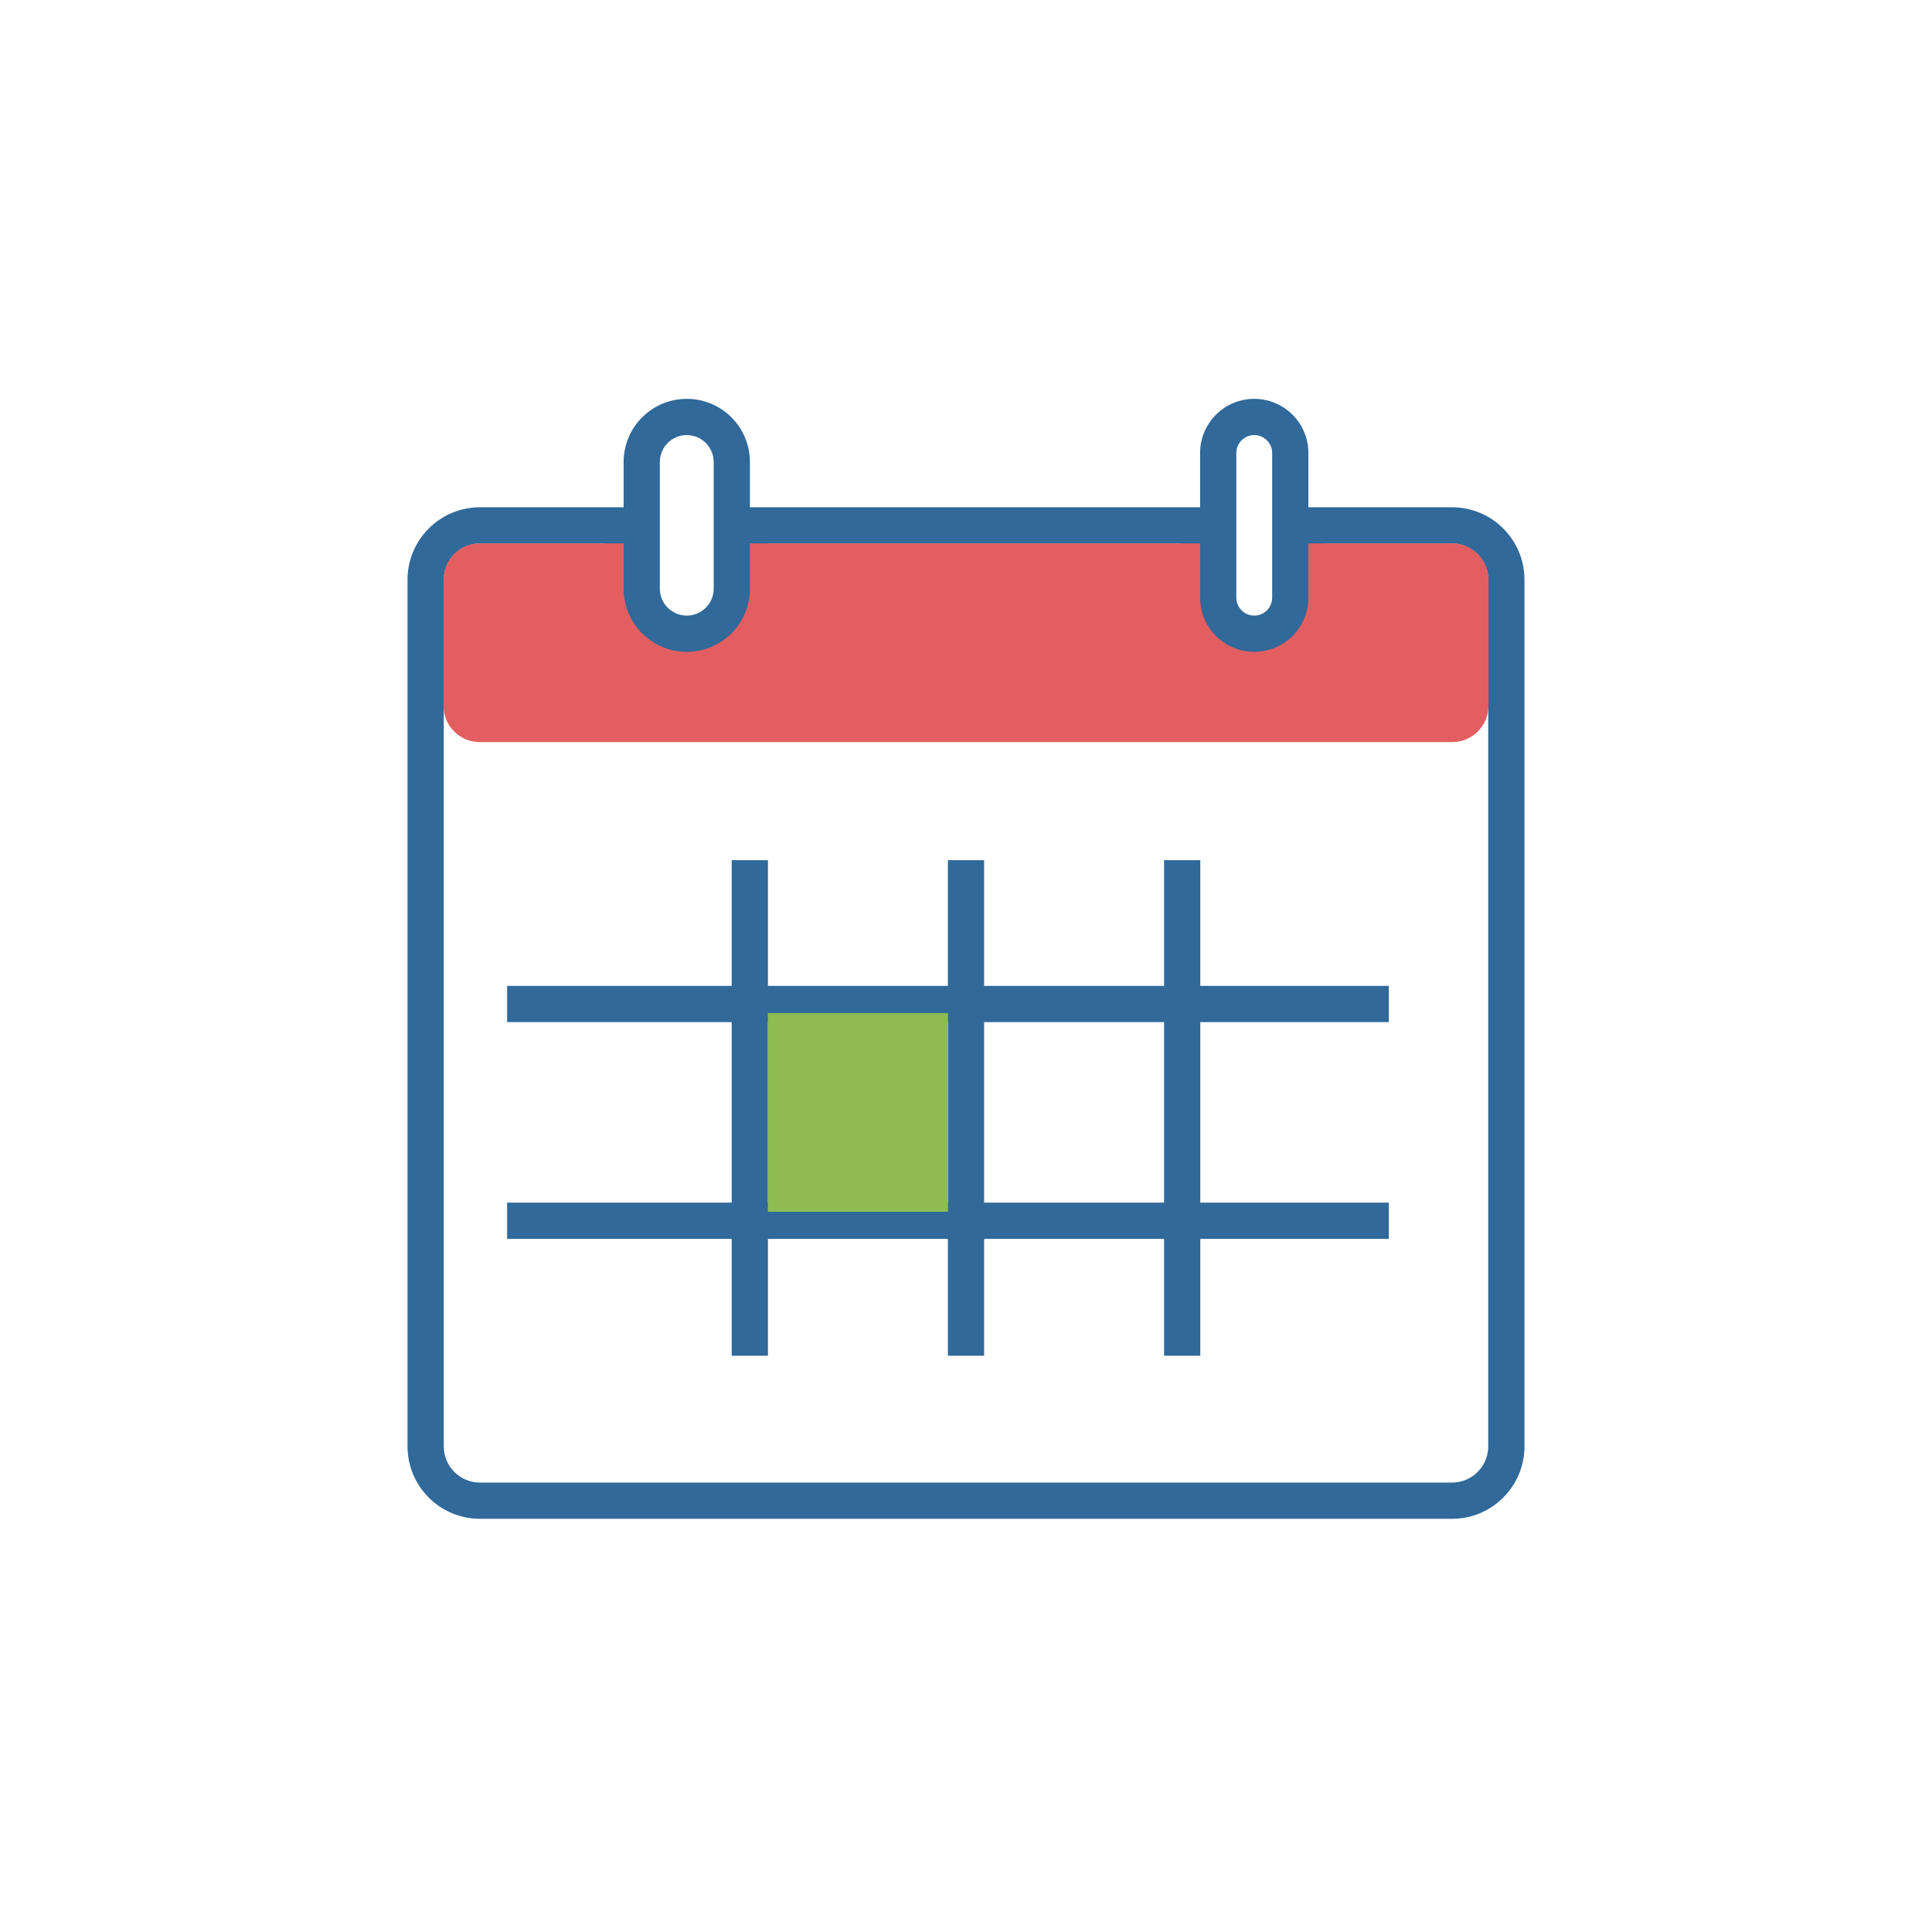
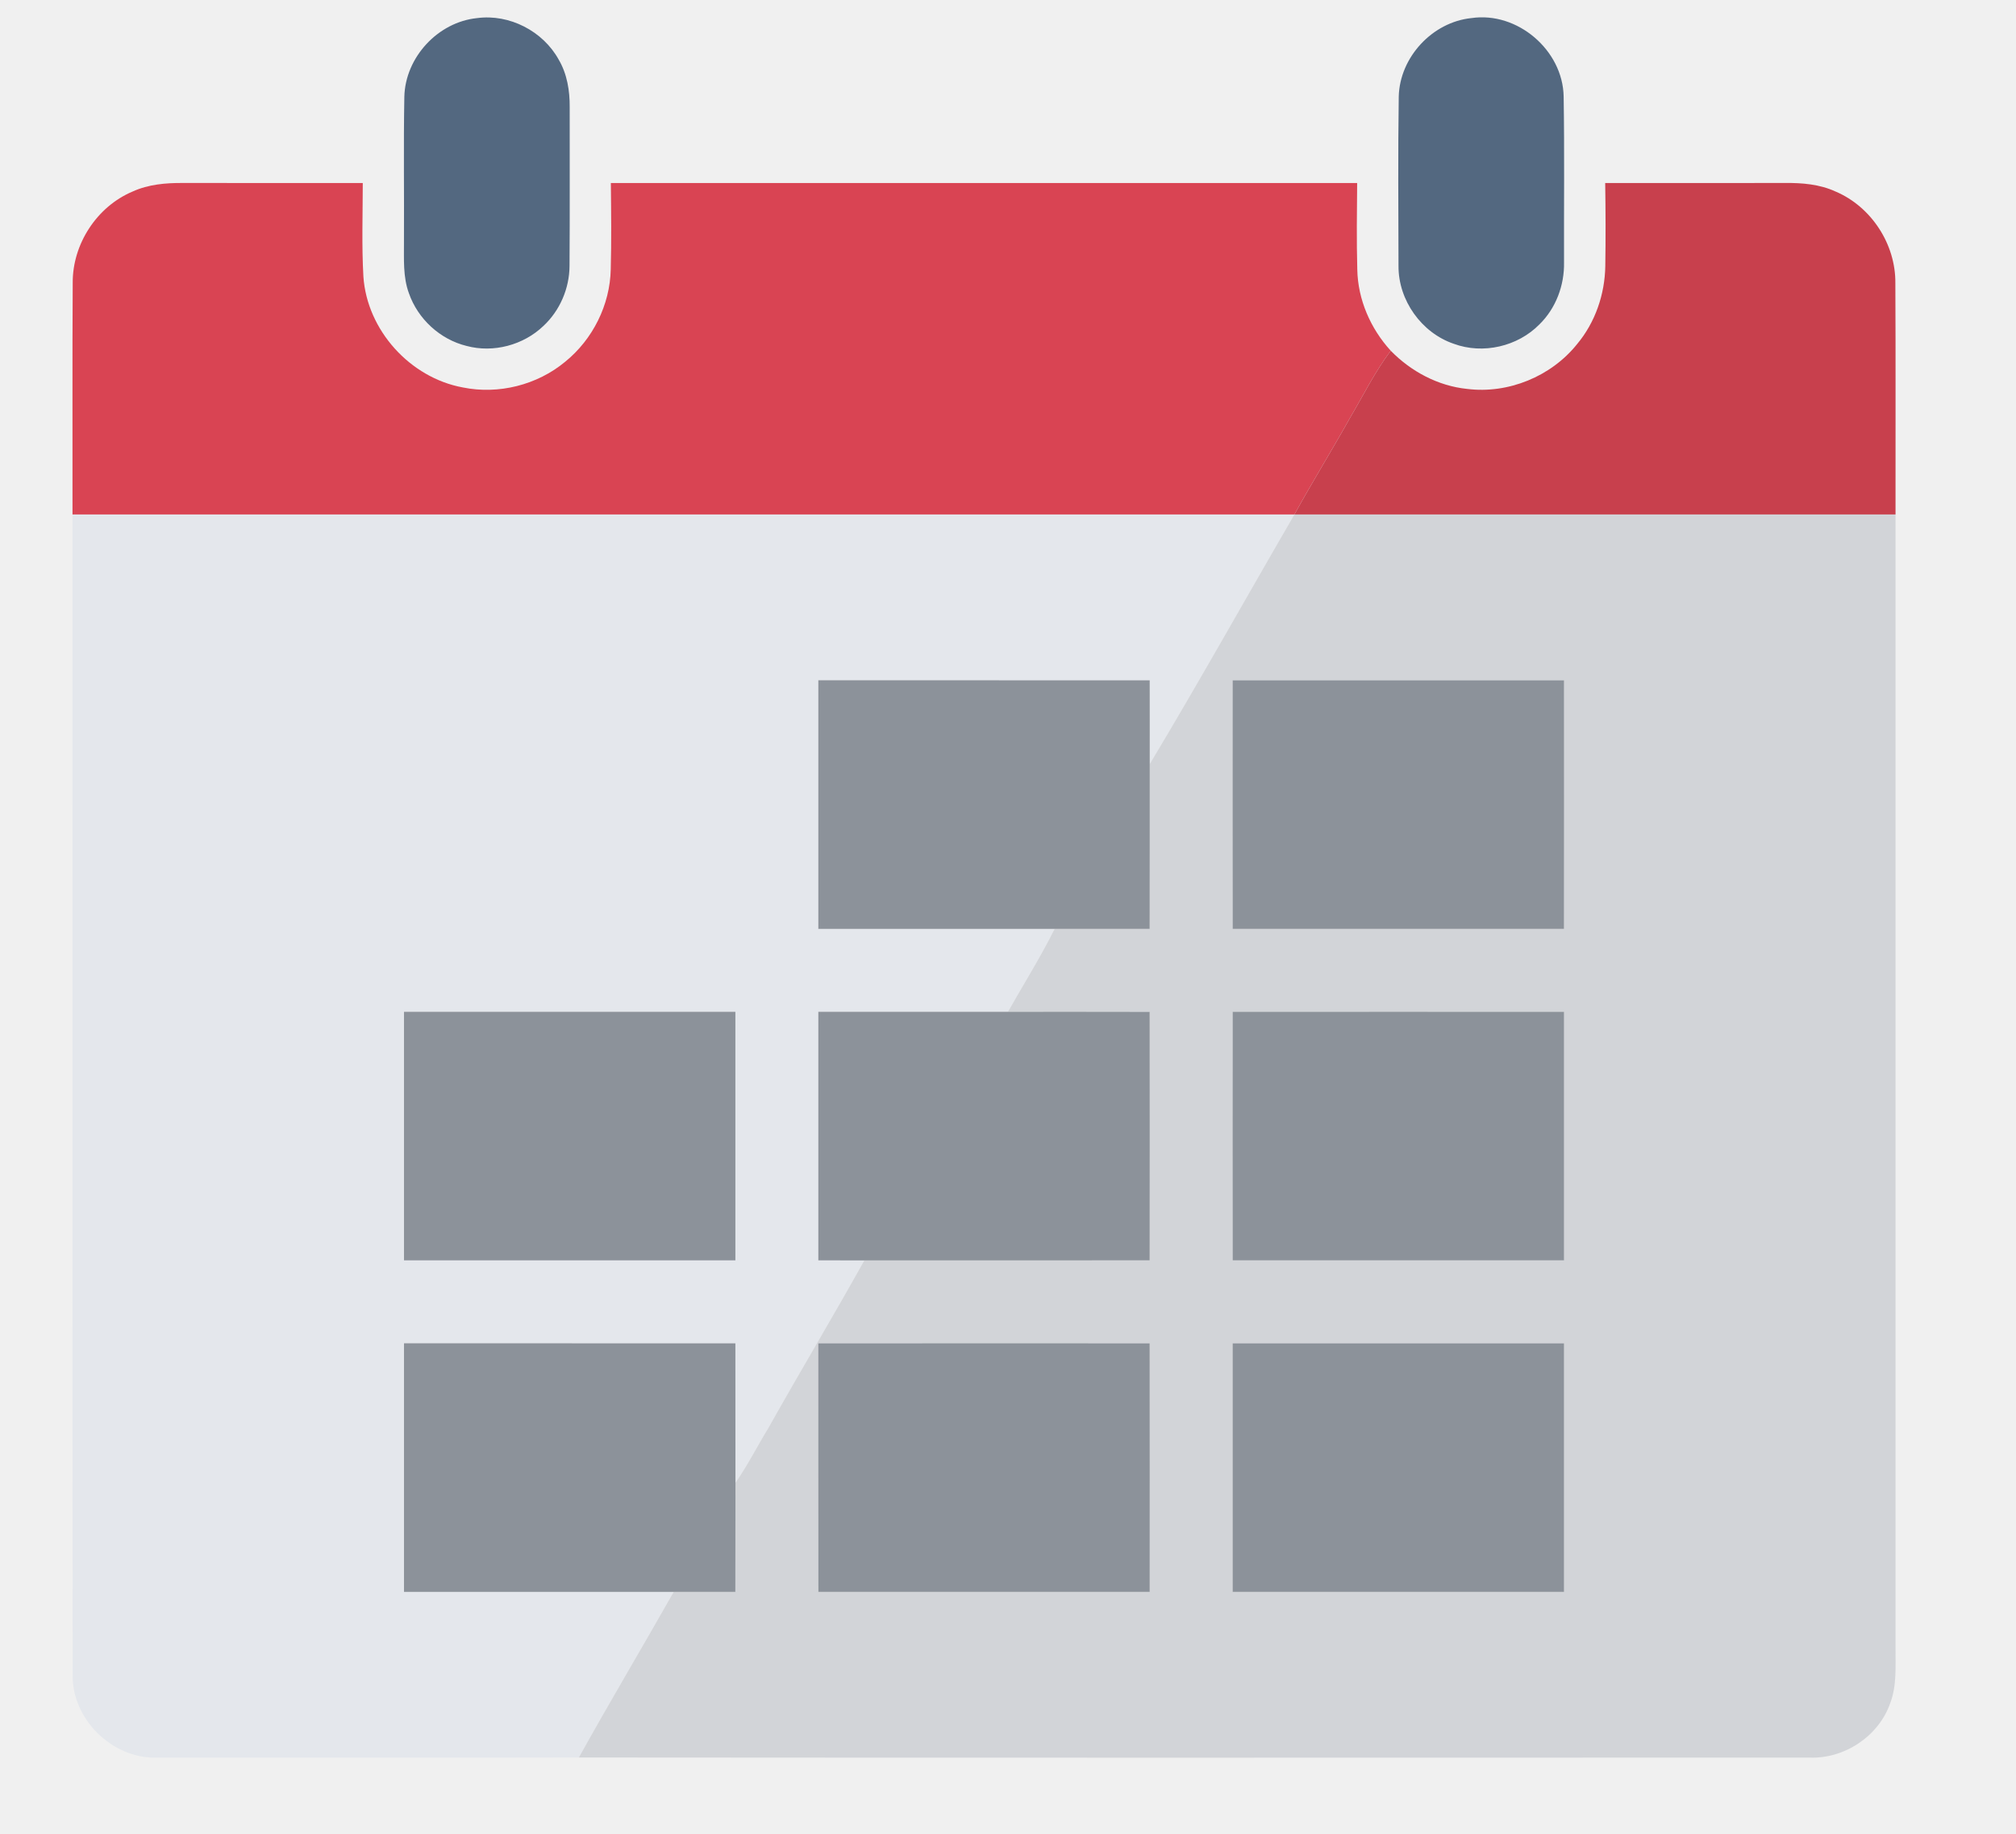
- <svg xmlns="http://www.w3.org/2000/svg" t="1784040395064" class="icon" viewBox="0 0 1024 1024" version="1.1" p-id="9372" width="200" height="200">
-   <path d="M0 0h1024v1024H0z" fill="#FFFFFF" p-id="9373" />
-   <path d="M340.129 268.868v43.146c0 13.184 10.687 23.871 23.871 23.871 13.052 0 23.657-10.474 23.868-23.476l0.003-0.395-0.001-43.146h257.807v47.92c0 10.434 8.367 18.913 18.758 19.094l0.34 0.003c10.433 0 18.912-8.367 19.093-18.757l0.003-0.34-0.001-47.92h85.73c21.208 0 38.4 17.193 38.4 38.4V766.6c0 21.208-17.192 38.4-38.4 38.4H254.4c-21.208 0-38.4-17.192-38.4-38.4V307.269c0-21.208 17.192-38.401 38.4-38.401h85.729z m362.94 19.2l0.002 28.72-0.006 0.675c-0.36 20.662-17.054 37.287-37.665 37.617l-0.626 0.005-0.674-0.006c-20.662-0.36-37.287-17.054-37.618-37.665l-0.005-0.625v-28.721H407.069l0.001 24.102-0.005 0.55c-0.38 23.494-19.542 42.365-43.065 42.365-23.55 0-42.685-18.9-43.065-42.358l-0.006-0.713v-23.946H254.4c-10.49 0-19.015 8.413-19.2 18.86V766.6c0 10.49 8.412 19.015 18.859 19.2H769.6c10.49 0 19.015-8.412 19.2-18.859V307.27c0-10.49-8.413-19.016-18.859-19.201H703.07z" fill="#30699A" p-id="9374" />
-   <path d="M340.129 288.016v23.998c0 13.184 10.687 23.871 23.871 23.871 13.052 0 23.657-10.474 23.868-23.476l0.003-0.395v-23.998h257.806v28.772c0 10.434 8.367 18.913 18.758 19.094l0.34 0.003c10.433 0 18.912-8.367 19.093-18.757l0.003-0.34v-28.772h85.832c10.604 0 19.2 8.597 19.2 19.2v66.912c0 10.604-8.596 19.2-19.2 19.2H254.297c-10.604 0-19.2-8.596-19.2-19.2v-66.912c0-10.603 8.596-19.2 19.2-19.2h85.832z" fill="#E35E60" p-id="9375" />
-   <path d="M407.02 455.914l-0.001 66.633h95.38l0.001-66.633h19.2v66.633h95.38v-66.633h19.2v66.633h99.94v19.2h-99.94v95.685h99.94v19.2h-99.94v61.935h-19.2v-61.935H521.6v61.935h-19.2v-61.935h-95.381v61.935h-19.2v-61.935H268.783v-19.2h119.036v-95.685H268.783v-19.2h119.036v-66.633h19.2z m209.96 181.518v-95.685H521.6v95.685h95.38zM502.4 541.747h-95.381v95.685h95.38v-95.685zM364 211.4c-18.486 0-33.471 14.985-33.471 33.471v67.143c0 18.486 14.985 33.471 33.471 33.471 18.486 0 33.471-14.985 33.471-33.47V244.87c0-18.486-14.985-33.471-33.471-33.471z m0 19.2c7.882 0 14.271 6.39 14.271 14.271v67.143c0 7.882-6.39 14.271-14.271 14.271-7.882 0-14.271-6.39-14.271-14.27V244.87c0-7.882 6.39-14.271 14.271-14.271zM664.774 211.4c-15.849 0-28.697 12.848-28.697 28.697v76.691c0 15.85 12.848 28.697 28.697 28.697 15.849 0 28.697-12.848 28.697-28.697v-76.691c0-15.849-12.848-28.697-28.697-28.697z m0 19.2a9.497 9.497 0 0 1 9.497 9.497v76.691a9.497 9.497 0 0 1-18.994 0v-76.691a9.497 9.497 0 0 1 9.497-9.497z" fill="#30699A" p-id="9376" />
-   <path d="M406.968 536.934h95.484v105.311h-95.484z" fill="#8EBC53" p-id="9377" />
+ <svg xmlns="http://www.w3.org/2000/svg" t="1786184106818" class="icon" viewBox="0 0 1126 1024" version="1.1" p-id="18530" width="219.922" height="200">
+   <path d="M266.471 10.105c18.069-2.411 36.852 7.289 45.608 23.238 4.686 7.984 6.19 17.356 6.113 26.497-0.058 29.544 0.135 59.107-0.096 88.67-0.058 12.535-5.361 24.915-14.54 33.478-11.146 10.722-27.962 15.235-42.946 11.204-14.791-3.606-27.249-15.08-32.224-29.447-3.394-9.199-2.7-19.188-2.758-28.83 0.154-26.979-0.289-53.958 0.212-80.917 0.521-21.984 18.764-41.674 40.632-43.891zM821.823 10.105c25.648-3.799 51.046 17.877 51.528 43.756 0.501 30.874 0.116 61.787 0.212 92.661 0.251 12.786-4.551 25.667-13.75 34.635-12.13 12.361-31.53 16.855-47.825 10.838-18.05-6.113-30.971-24.318-30.874-43.39-0.077-31.569-0.328-63.156 0.135-94.725 0.559-21.926 18.764-41.539 40.574-43.776z" fill="#536880" p-id="18531" />
+   <path d="M74.091 106.951c8.794-4.011 18.609-4.84 28.155-4.763 33.458 0.058 66.917-0.019 100.375 0.019-0.019 17.414-0.636 34.866 0.347 52.241 2.025 29.949 26.053 56.503 55.52 61.922 19.921 4.069 41.5-1.331 57.159-14.328 15.408-12.458 25.07-31.761 25.475-51.624 0.424-16.064 0.231-32.147 0.058-48.211h416.832c-0.135 16.083-0.366 32.186 0.077 48.288 0.309 16.797 7.405 33.034 18.687 45.376-8.832 11.706-15.312 24.915-22.756 37.508-10.124 18.108-21.039 35.773-31.067 53.958H40.497c0.077-43.101-0.154-86.22 0.116-129.321-0.154-21.695 13.46-42.638 33.478-51.065z" fill="#D94453" p-id="18532" />
+   <path d="M896.55 102.207c33.458-0.019 66.897 0.039 100.337-0.019 9.604-0.116 19.458 0.694 28.309 4.763 19.998 8.466 33.651 29.447 33.42 51.181 0.231 43.062 0.039 86.143 0.096 129.205H722.952c10.028-18.185 20.943-35.85 31.067-53.958 7.444-12.593 13.923-25.802 22.756-37.508 11.339 11.609 26.477 19.689 42.715 21.329 22.929 2.854 46.861-6.962 61.305-24.954 10.182-12.149 15.582-27.885 15.813-43.679 0.231-15.447 0.193-30.894-0.058-46.36z" fill="#C8404D" p-id="18533" />
+   <path d="M40.497 287.337h682.455c-26.979 46.417-53.148 93.298-80.782 139.33-0.019-15.582 0.039-31.164-0.019-46.745-61.691-0.039-123.401-0.019-185.091-0.019-0.039 46.282-0.039 92.565 0 138.828 43.988 0.039 87.975 0 131.963 0.019-7.907 15.852-17.337 30.874-26.053 46.282-35.31 0.019-70.619-0.019-105.91 0.019-0.019 46.263-0.039 92.546 0 138.809 8.562 0.039 17.125 0.019 25.687 0.019-17.51 31.434-36.023 62.289-53.649 93.683-6.19 10.124-11.532 20.75-18.32 30.508-0.058-25.976 0.019-51.933-0.039-77.89-61.691-0.039-123.401-0.019-185.091-0.019-0.039 46.282-0.039 92.565 0 138.828 50.197 0.039 100.414 0 150.611 0.019-17.491 30.913-35.715 61.421-52.955 92.469-78.854 0.174-157.727 0.077-236.581 0.096-24.472 0.212-46.572-21.733-46.147-46.244-0.174-216.004-0.039-431.989-0.077-647.993m185.149 277.714c-0.039 46.263-0.019 92.546 0 138.809 61.691 0.019 123.401 0.039 185.091 0 0.019-46.263 0.039-92.546 0-138.828-61.691 0-123.401-0.019-185.091 0.019z" fill="#E4E7EC" p-id="18534" />
+   <path d="M722.952 287.337H1058.712c0.019 210.817-0.019 421.633 0 632.45-0.096 10.549 0.849 21.502-3.047 31.569-6.48 18.359-25.648 30.99-45.068 30.18-229.098 0.019-458.197 0.154-687.295-0.058 17.24-31.048 35.464-61.556 52.955-92.469 11.493-0.039 22.987 0.058 34.461-0.019 0.077-20.306 0-40.613 0.058-60.919 6.788-9.758 12.13-20.384 18.32-30.508 17.626-31.395 36.139-62.25 53.649-93.683 53.128-0.019 106.257 0.039 159.385-0.019 0.058-46.263 0.058-92.526 0-138.79-26.381-0.096-52.781-0.019-79.162-0.039 8.717-15.408 18.147-30.431 26.053-46.282 17.703-0.039 35.406 0.039 53.109-0.019 0.096-30.681 0-61.382 0.039-92.064 27.635-46.032 53.803-92.912 80.782-139.33m-34.48 92.584c-0.019 46.282-0.058 92.546 0.019 138.828 61.691 0 123.362 0 185.053-0.019 0.058-46.263 0.058-92.546 0.019-138.809-61.71-0.039-123.401-0.039-185.091 0m0.019 185.13c-0.058 46.263-0.058 92.546 0 138.809 61.691 0.019 123.381 0.039 185.072 0 0.039-46.263 0.019-92.526 0-138.809-61.691-0.058-123.381-0.019-185.072 0M457.04 750.201c0.019 46.263-0.039 92.526 0.039 138.79 61.691 0.019 123.381 0.039 185.072 0 0.019-46.282 0.039-92.546-0.019-138.809-61.691-0.019-123.381-0.058-185.091 0.019m231.432-0.019c-0.039 46.263-0.039 92.546 0 138.809 61.71 0.019 123.401 0.039 185.091 0 0.039-46.263 0.039-92.546 0-138.809-61.71-0.039-123.401-0.039-185.091 0z" fill="#D2D4D8" p-id="18535" />
+   <path d="M457.059 379.902c61.691 0 123.401-0.019 185.091 0.019 0.058 15.582 0 31.164 0.019 46.745-0.039 30.681 0.058 61.382-0.039 92.064-17.703 0.058-35.406-0.019-53.109 0.019-43.988-0.019-87.975 0.019-131.963-0.019-0.039-46.263-0.039-92.546 0-138.828zM688.471 379.921c61.691-0.039 123.381-0.039 185.091 0 0.039 46.263 0.039 92.546-0.019 138.809-61.691 0.019-123.362 0.019-185.053 0.019-0.077-46.282-0.039-92.546-0.019-138.828zM225.646 565.051c61.691-0.039 123.401-0.019 185.091-0.019 0.039 46.282 0.019 92.565 0 138.828-61.691 0.039-123.401 0.019-185.091 0-0.019-46.263-0.039-92.546 0-138.809zM457.059 565.051c35.29-0.039 70.6 0 105.91-0.019 26.381 0.019 52.781-0.058 79.162 0.039 0.058 46.263 0.058 92.526 0 138.79-53.128 0.058-106.257 0-159.385 0.019-8.562 0-17.125 0.019-25.687-0.019-0.039-46.263-0.019-92.546 0-138.809zM688.491 565.051c61.691-0.019 123.381-0.058 185.072 0 0.019 46.282 0.039 92.546 0 138.809-61.691 0.039-123.381 0.019-185.072 0-0.058-46.263-0.058-92.546 0-138.809zM225.646 750.162c61.691 0 123.401-0.019 185.091 0.019 0.058 25.957-0.019 51.914 0.039 77.89-0.058 20.306 0.019 40.613-0.058 60.919-11.474 0.077-22.968-0.019-34.461 0.019-50.197-0.019-100.414 0.019-150.611-0.019-0.039-46.263-0.039-92.546 0-138.828zM457.04 750.201c61.71-0.077 123.401-0.039 185.091-0.019 0.058 46.263 0.039 92.526 0.019 138.809-61.691 0.039-123.381 0.019-185.072 0-0.077-46.263-0.019-92.526-0.039-138.79zM688.471 750.181c61.691-0.039 123.381-0.039 185.091 0 0.039 46.263 0.039 92.546 0 138.809-61.691 0.039-123.381 0.019-185.091 0-0.039-46.263-0.039-92.546 0-138.809z" fill="#8C929A" p-id="18536" />
</svg>
